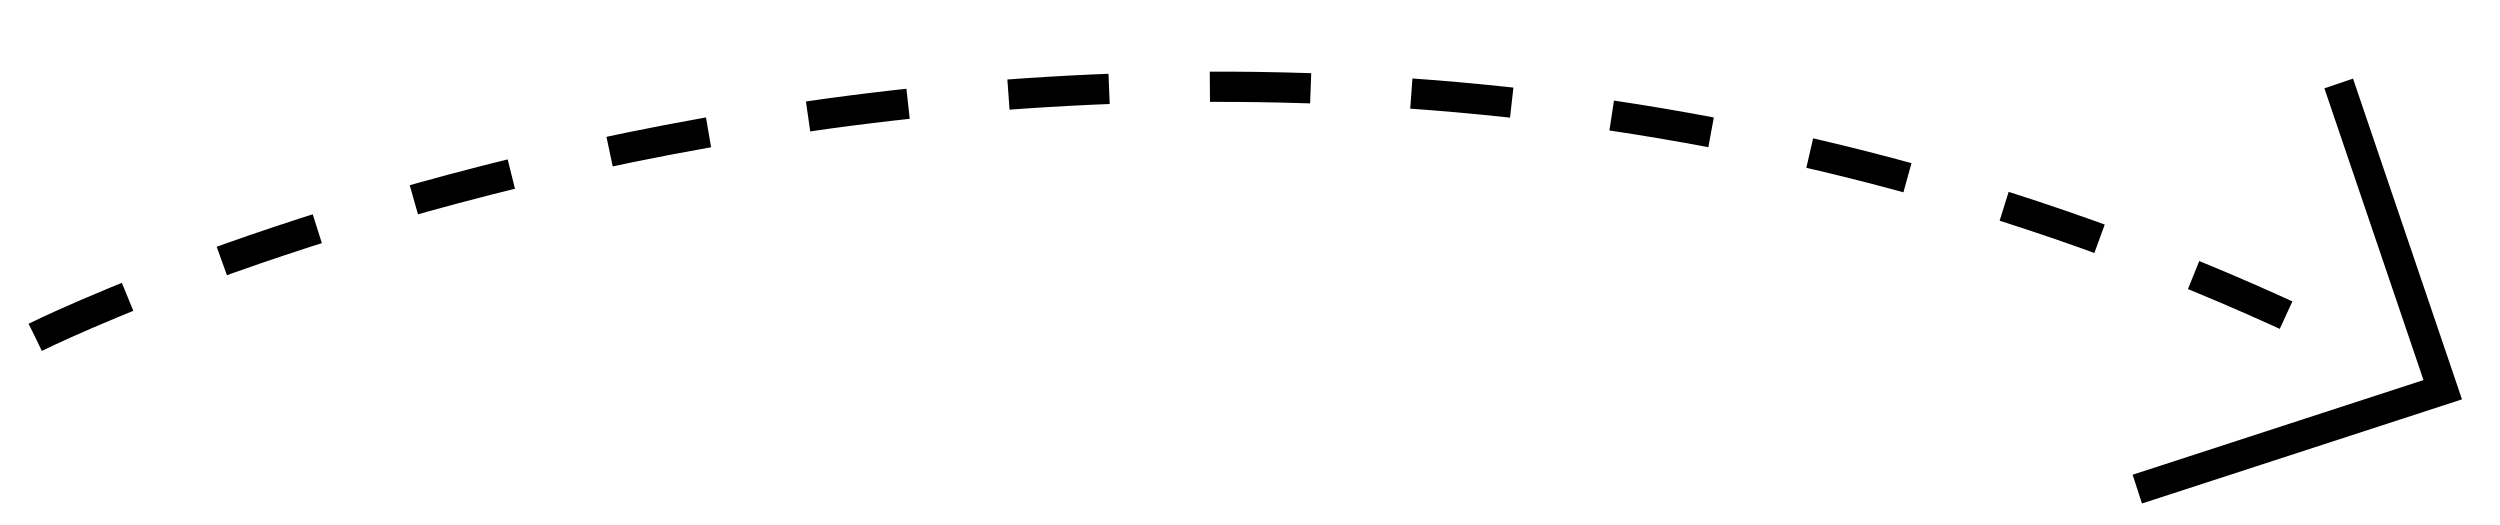
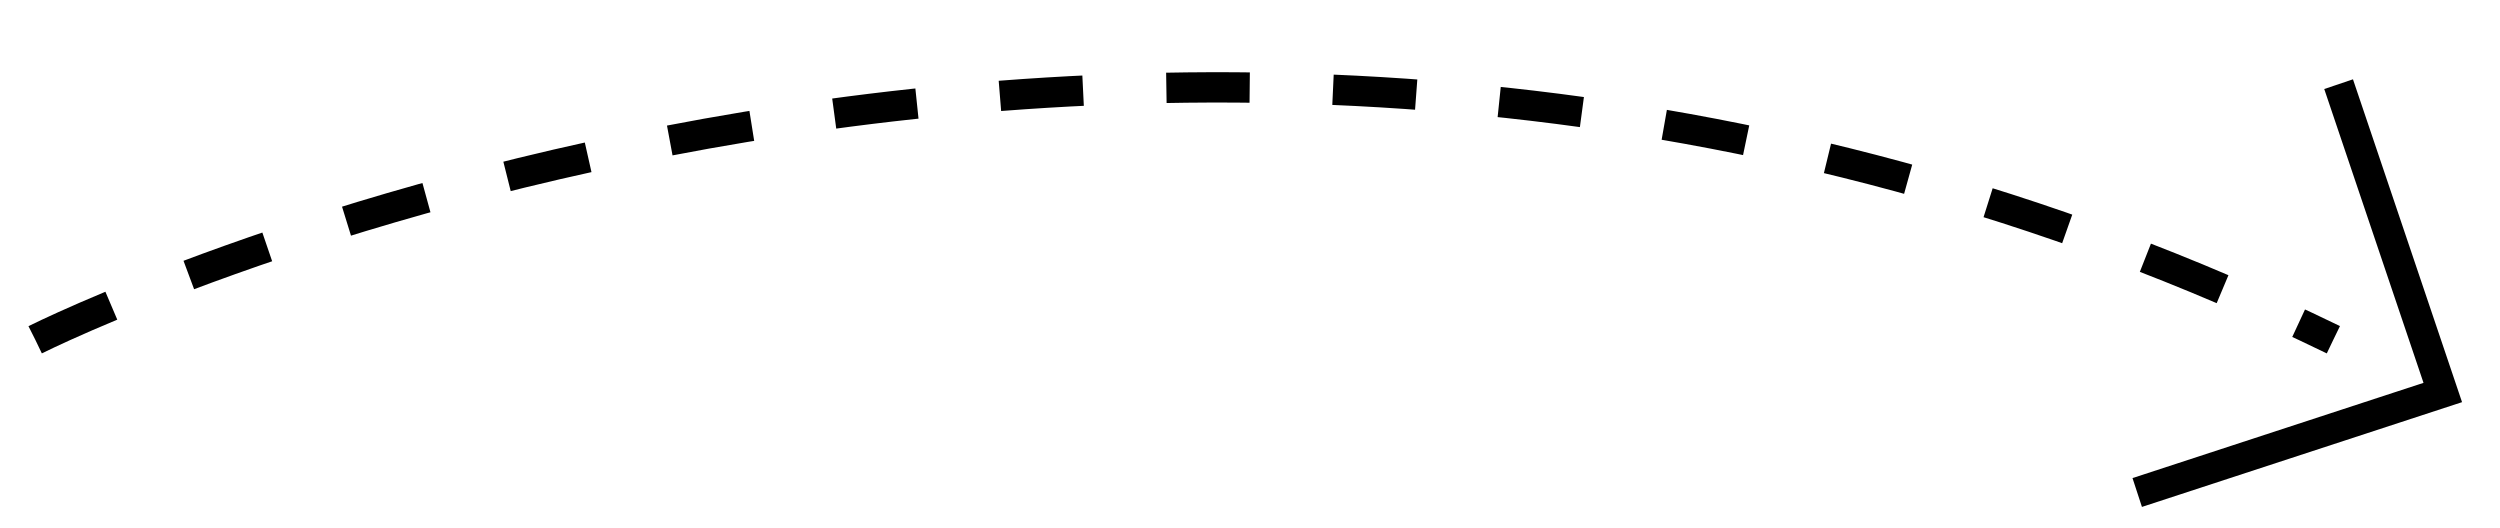
- <svg xmlns="http://www.w3.org/2000/svg" version="1.2" baseProfile="tiny-ps" viewBox="0 0 124 26" width="124" height="26">
+ <svg xmlns="http://www.w3.org/2000/svg" version="1.2" baseProfile="tiny-ps" viewBox="0 0 90 19" width="90" height="19">
  <style>
		tspan { white-space:pre }
- 		.shp0 { fill: none;stroke: #000000;stroke-width: 1.5;stroke-dasharray: 5 } 
- 		.shp1 { fill: none;stroke: #000000;stroke-width: 1.5 } 
+ 		.shp0 { fill: none;stroke: #000000;stroke-width: 1.092;stroke-dasharray: 3 } 
+ 		.shp1 { fill: none;stroke: #000000;stroke-width: 1.092 } 
	</style>
  <g id="Group">
-     <path id="Path-23" class="shp0" d="M1.75 16.73C1.75 16.73 57.79 -11.23 115.73 16.73" />
-     <path id="Path-26" class="shp1" d="M106.01 24.26L121.16 19.33L116 4.14" />
+     <path id="Path-23" class="shp0" d="M1.27 12.23C1.27 12.23 41.94 -8.21 84 12.23" />
+     <path id="Path-26" class="shp1" d="M76.94 17.73L87.94 14.13L84.19 3.03" />
  </g>
</svg>
